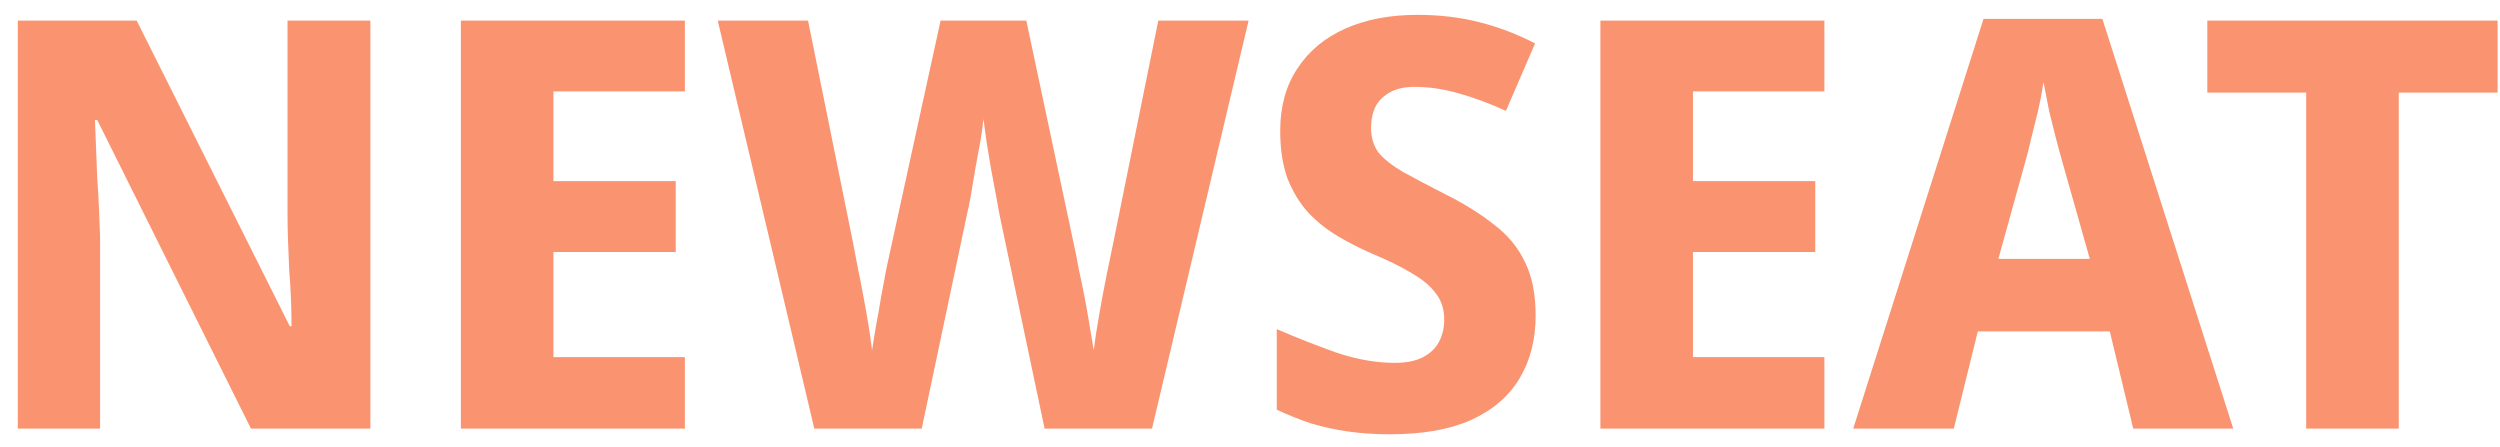
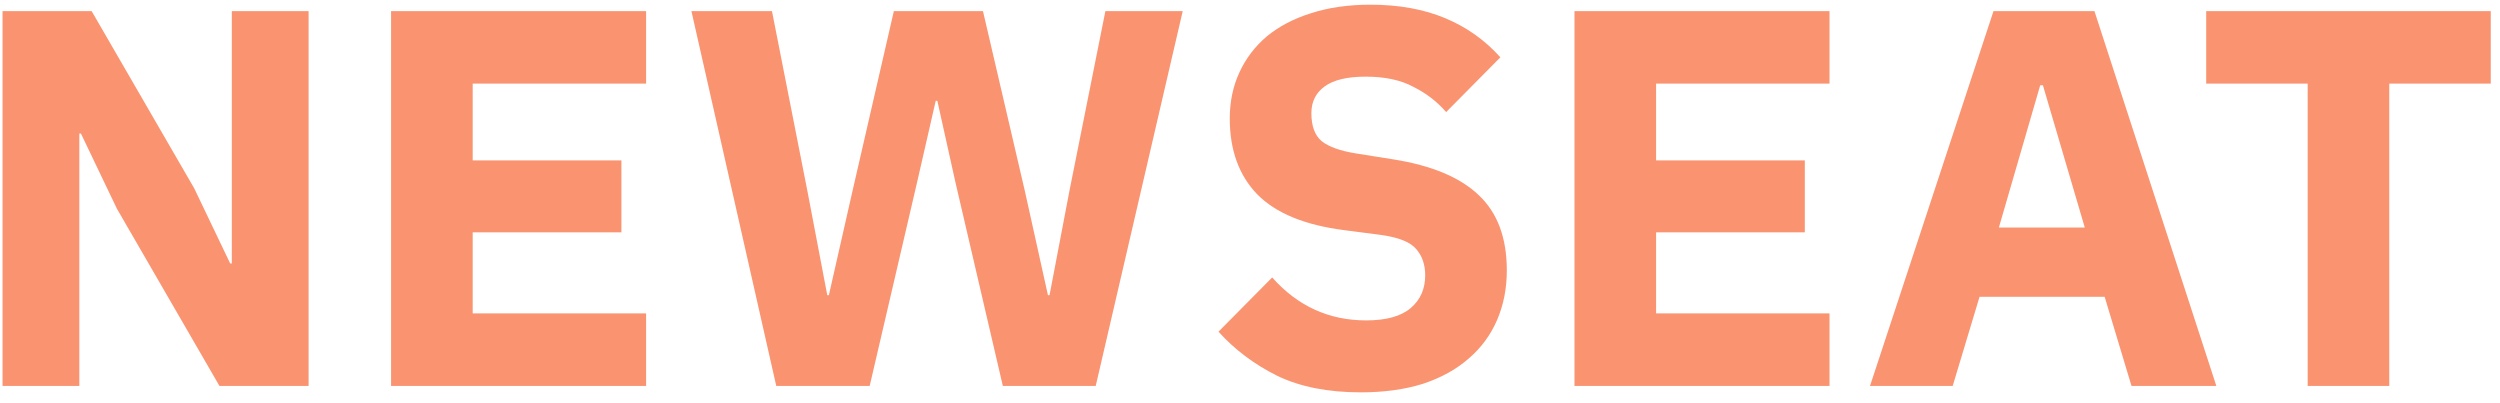
- <svg xmlns="http://www.w3.org/2000/svg" width="140" height="25" viewBox="0 0 140 25" fill="none">
-   <path d="M20.741 24H14.053L5.445 6.72H5.317C5.338 7.253 5.359 7.797 5.381 8.352C5.402 8.885 5.423 9.429 5.445 9.984C5.487 10.517 5.519 11.061 5.541 11.616C5.562 12.149 5.583 12.693 5.605 13.248V24H0.997V1.152H7.653L16.229 18.272H16.325C16.325 17.739 16.314 17.216 16.293 16.704C16.271 16.171 16.239 15.648 16.197 15.136C16.175 14.603 16.154 14.08 16.133 13.568C16.111 13.035 16.101 12.501 16.101 11.968V1.152H20.741V24ZM38.353 24H25.809V1.152H38.353V5.12H30.993V10.144H37.841V14.112H30.993V20H38.353V24ZM69.921 1.152L64.513 24H58.497L55.969 12C55.926 11.765 55.862 11.413 55.777 10.944C55.691 10.475 55.595 9.963 55.489 9.408C55.403 8.853 55.318 8.331 55.233 7.84C55.169 7.328 55.115 6.933 55.073 6.656C55.051 6.933 54.998 7.328 54.913 7.84C54.827 8.331 54.731 8.853 54.625 9.408C54.539 9.941 54.454 10.453 54.369 10.944C54.283 11.413 54.209 11.776 54.145 12.032L51.617 24H45.601L40.193 1.152H45.249L47.777 13.632C47.841 13.995 47.926 14.443 48.033 14.976C48.139 15.488 48.246 16.032 48.353 16.608C48.459 17.163 48.555 17.707 48.641 18.24C48.726 18.773 48.79 19.232 48.833 19.616C48.897 19.211 48.971 18.752 49.057 18.24C49.163 17.707 49.259 17.163 49.345 16.608C49.451 16.053 49.547 15.541 49.633 15.072C49.739 14.581 49.825 14.187 49.889 13.888L52.673 1.152H57.473L60.193 13.952C60.257 14.229 60.331 14.613 60.417 15.104C60.523 15.573 60.63 16.085 60.737 16.64C60.843 17.195 60.939 17.739 61.025 18.272C61.11 18.784 61.185 19.232 61.249 19.616C61.313 19.083 61.409 18.453 61.537 17.728C61.665 16.981 61.803 16.235 61.953 15.488C62.102 14.741 62.23 14.123 62.337 13.632L64.865 1.152H69.921ZM85.996 17.664C85.996 19.008 85.698 20.181 85.1 21.184C84.503 22.187 83.596 22.965 82.38 23.52C81.186 24.053 79.671 24.32 77.836 24.32C76.983 24.32 76.194 24.267 75.468 24.16C74.743 24.053 74.06 23.904 73.42 23.712C72.78 23.499 72.14 23.243 71.5 22.944V18.432C72.588 18.901 73.698 19.339 74.828 19.744C75.98 20.128 77.068 20.32 78.092 20.32C78.754 20.32 79.287 20.213 79.692 20C80.098 19.787 80.396 19.499 80.588 19.136C80.78 18.773 80.876 18.357 80.876 17.888C80.876 17.312 80.716 16.821 80.396 16.416C80.098 16.011 79.65 15.637 79.052 15.296C78.455 14.933 77.719 14.571 76.844 14.208C76.204 13.931 75.575 13.611 74.956 13.248C74.338 12.885 73.783 12.448 73.292 11.936C72.802 11.403 72.407 10.763 72.108 10.016C71.831 9.269 71.692 8.373 71.692 7.328C71.692 5.963 72.012 4.8 72.652 3.84C73.292 2.859 74.188 2.112 75.34 1.6C76.492 1.088 77.836 0.832 79.372 0.832C80.631 0.832 81.794 0.971 82.86 1.248C83.948 1.525 84.983 1.92 85.964 2.432L84.332 6.208C83.394 5.781 82.498 5.451 81.644 5.216C80.812 4.981 80.002 4.864 79.212 4.864C78.679 4.864 78.231 4.96 77.868 5.152C77.506 5.344 77.228 5.611 77.036 5.952C76.866 6.293 76.78 6.699 76.78 7.168C76.78 7.701 76.919 8.16 77.196 8.544C77.495 8.907 77.954 9.269 78.572 9.632C79.191 9.973 79.98 10.389 80.94 10.88C82.007 11.413 82.914 11.979 83.66 12.576C84.428 13.152 85.004 13.845 85.388 14.656C85.794 15.467 85.996 16.469 85.996 17.664ZM102.166 24H89.622V1.152H102.166V5.12H94.806V10.144H101.654V14.112H94.806V20H102.166V24ZM119.461 24L118.149 18.56H110.757L109.413 24H103.781L111.077 1.056H117.733L125.061 24H119.461ZM115.525 9.184C115.397 8.736 115.269 8.267 115.141 7.776C115.013 7.285 114.885 6.773 114.757 6.24C114.651 5.707 114.544 5.163 114.437 4.608C114.352 5.163 114.245 5.717 114.117 6.272C113.989 6.805 113.861 7.317 113.733 7.808C113.627 8.299 113.509 8.757 113.381 9.184L111.909 14.496H117.029L115.525 9.184ZM134.33 24H129.146V5.184H123.61V1.152H139.866V5.184H134.33V24Z" fill="#FA9370" />
+ <svg xmlns="http://www.w3.org/2000/svg" width="149" height="24" viewBox="0 0 149 24" fill="none">
+   <path d="M6.968 12.44L4.824 7.96H4.728V23H0.151V0.664H5.463L11.575 11.224L13.72 15.704H13.816V0.664H18.392V23H13.079L6.968 12.44ZM23.308 23V0.664H38.508V4.984H28.172V9.56H37.036V13.848H28.172V18.68H38.508V23H23.308ZM46.265 23L41.209 0.664H46.009L48.121 11.384L49.305 17.592H49.401L50.809 11.384L53.273 0.664H58.585L61.081 11.384L62.457 17.592H62.553L63.737 11.384L65.881 0.664H70.489L65.305 23H59.769L56.953 10.904L55.865 6.008H55.769L54.649 10.904L51.833 23H46.265ZM81.102 23.384C79.14 23.384 77.476 23.053 76.11 22.392C74.745 21.709 73.582 20.835 72.622 19.768L75.822 16.536C77.337 18.243 79.204 19.096 81.422 19.096C82.617 19.096 83.502 18.851 84.078 18.36C84.654 17.869 84.942 17.219 84.942 16.408C84.942 15.789 84.772 15.277 84.43 14.872C84.089 14.445 83.396 14.157 82.35 14.008L80.142 13.72C77.774 13.421 76.036 12.707 74.926 11.576C73.838 10.445 73.294 8.941 73.294 7.064C73.294 6.061 73.486 5.144 73.87 4.312C74.254 3.48 74.798 2.765 75.502 2.168C76.228 1.571 77.102 1.112 78.126 0.792C79.172 0.451 80.356 0.28 81.678 0.28C83.364 0.28 84.846 0.547 86.126 1.08C87.406 1.613 88.505 2.392 89.422 3.416L86.19 6.68C85.657 6.061 85.006 5.56 84.238 5.176C83.492 4.771 82.542 4.568 81.39 4.568C80.302 4.568 79.492 4.76 78.958 5.144C78.425 5.528 78.158 6.061 78.158 6.744C78.158 7.512 78.361 8.067 78.766 8.408C79.193 8.749 79.876 8.995 80.814 9.144L83.022 9.496C85.326 9.859 87.033 10.573 88.142 11.64C89.252 12.685 89.806 14.179 89.806 16.12C89.806 17.187 89.614 18.168 89.23 19.064C88.846 19.96 88.281 20.728 87.534 21.368C86.809 22.008 85.902 22.509 84.814 22.872C83.726 23.213 82.489 23.384 81.102 23.384ZM93.839 23V0.664H109.039V4.984H98.703V9.56H107.567V13.848H98.703V18.68H109.039V23H93.839ZM127.037 23L125.437 17.688H117.981L116.381 23H111.453L118.812 0.664H124.829L132.093 23H127.037ZM121.757 5.08H121.597L119.133 13.56H124.253L121.757 5.08ZM142.401 4.984V23H137.537V4.984H131.489V0.664H148.449V4.984H142.401Z" fill="#FA9370" />
</svg>
